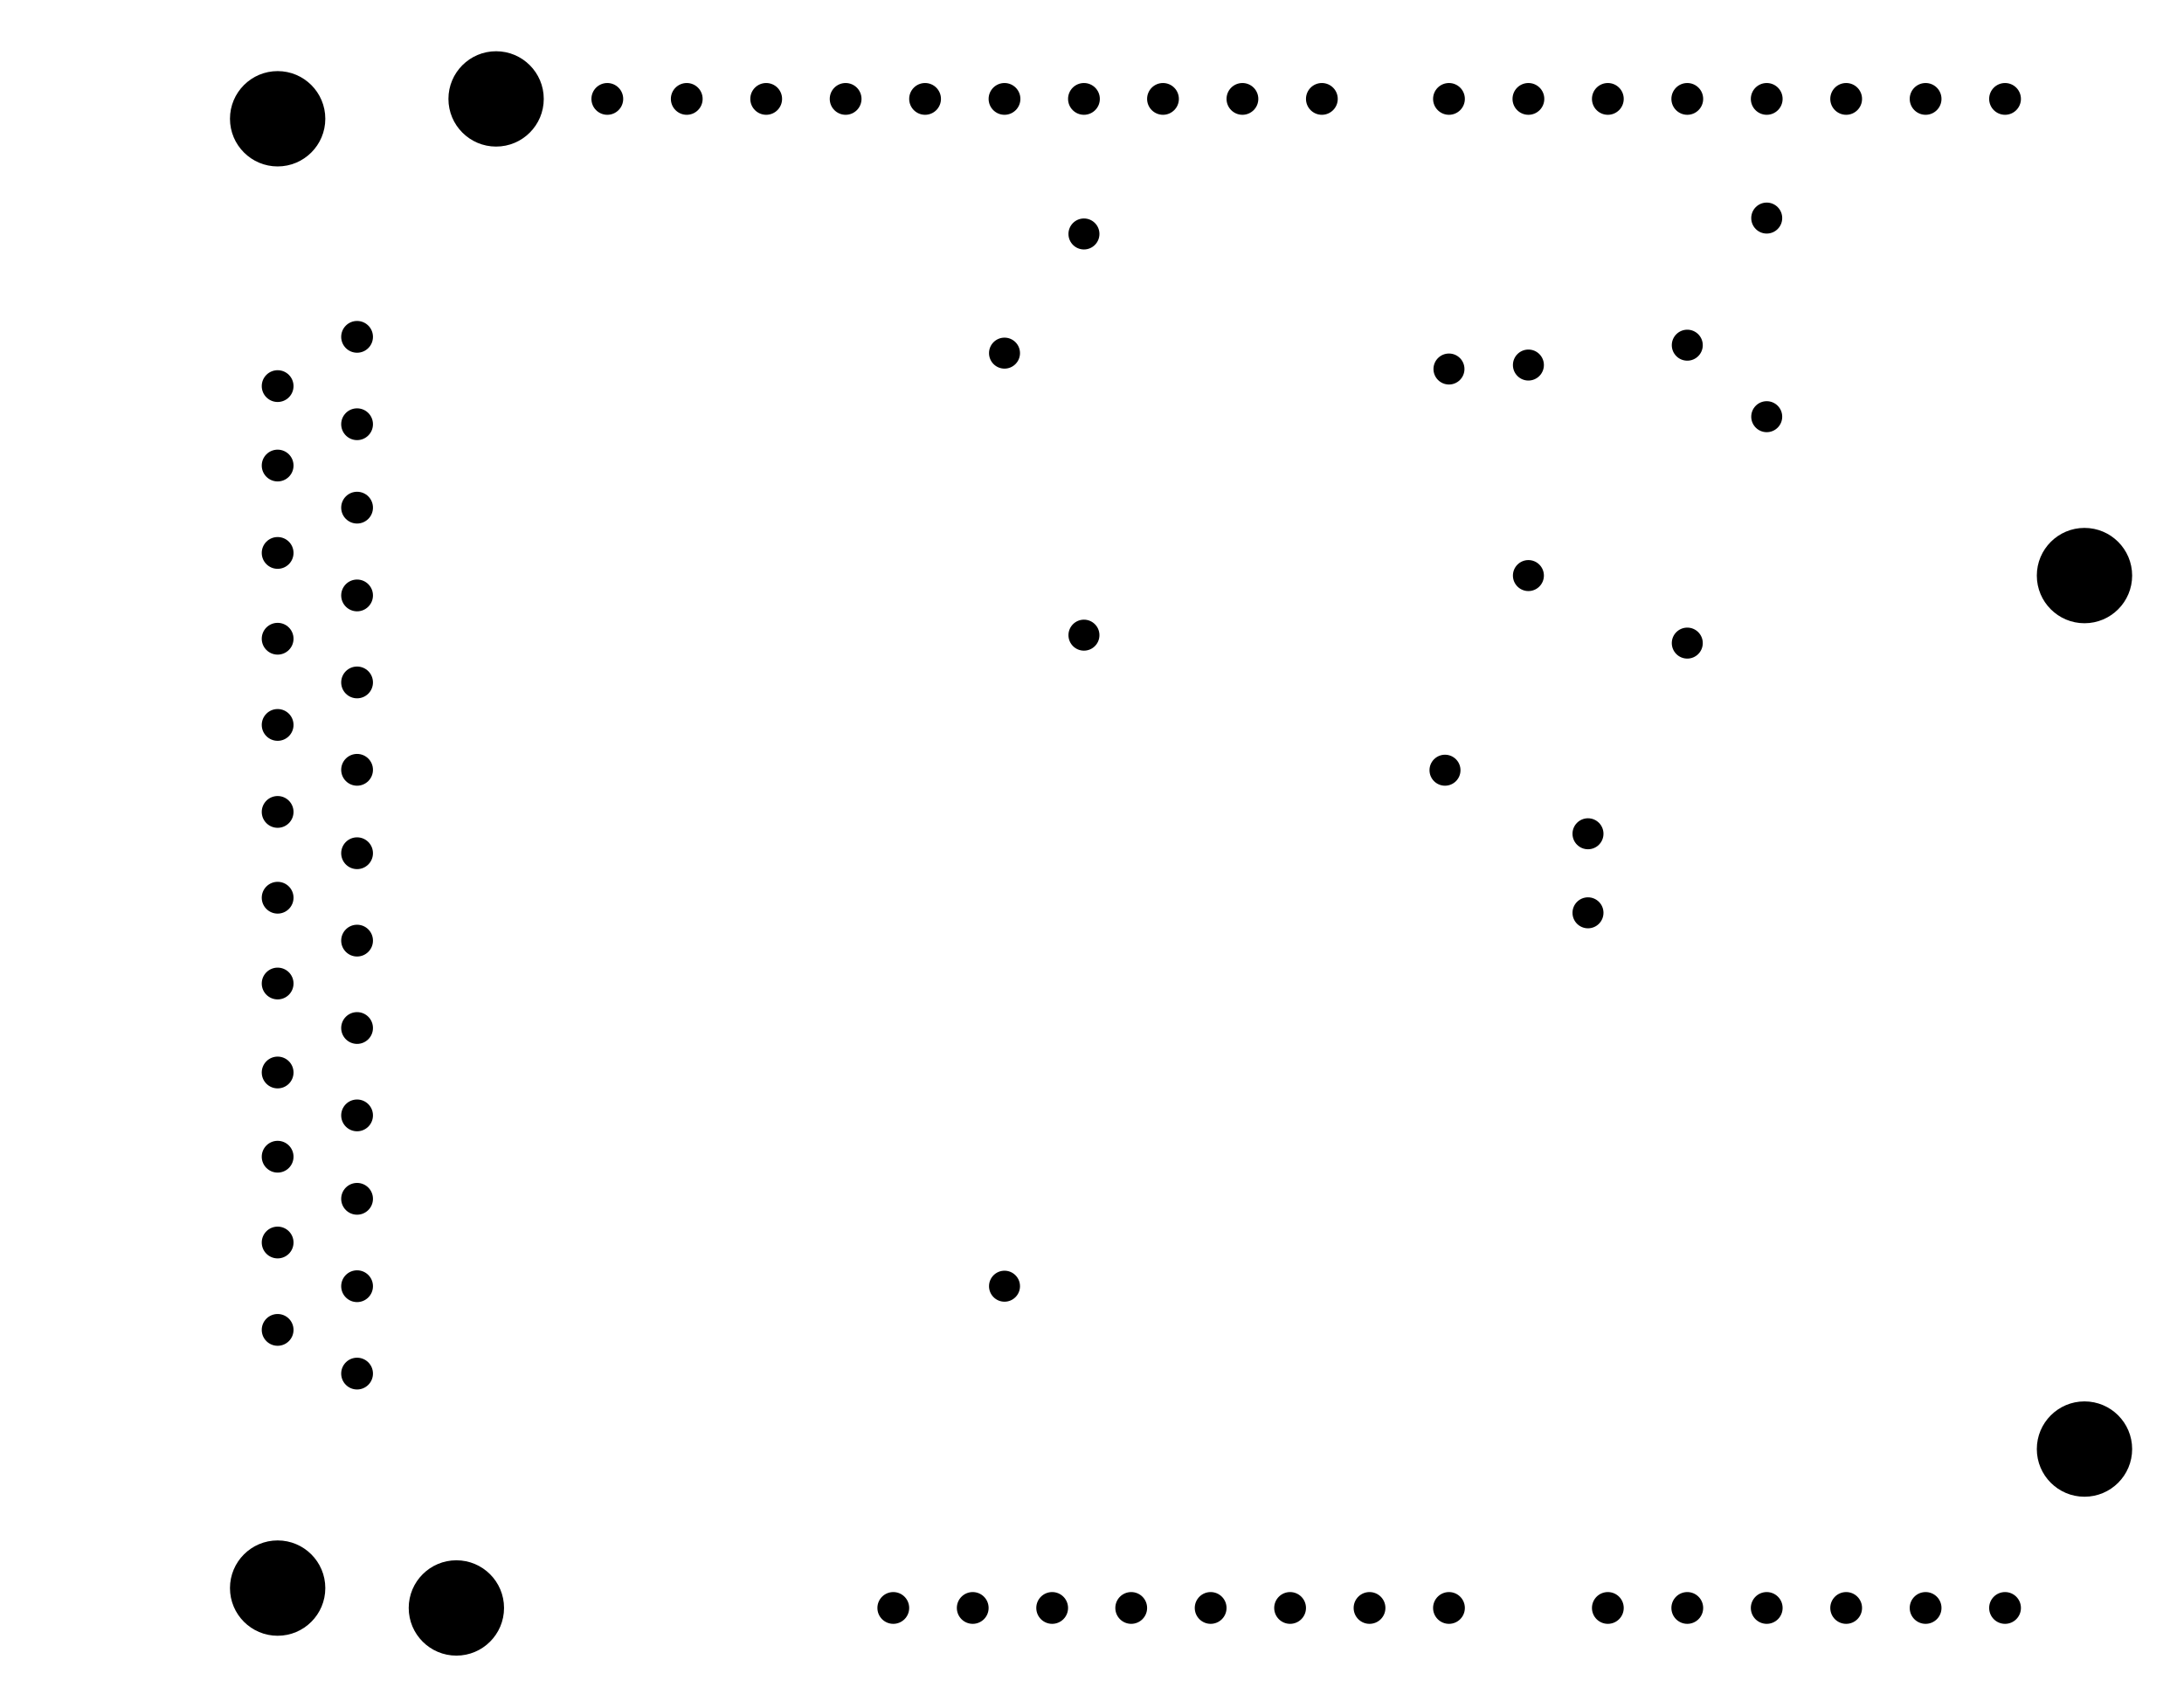
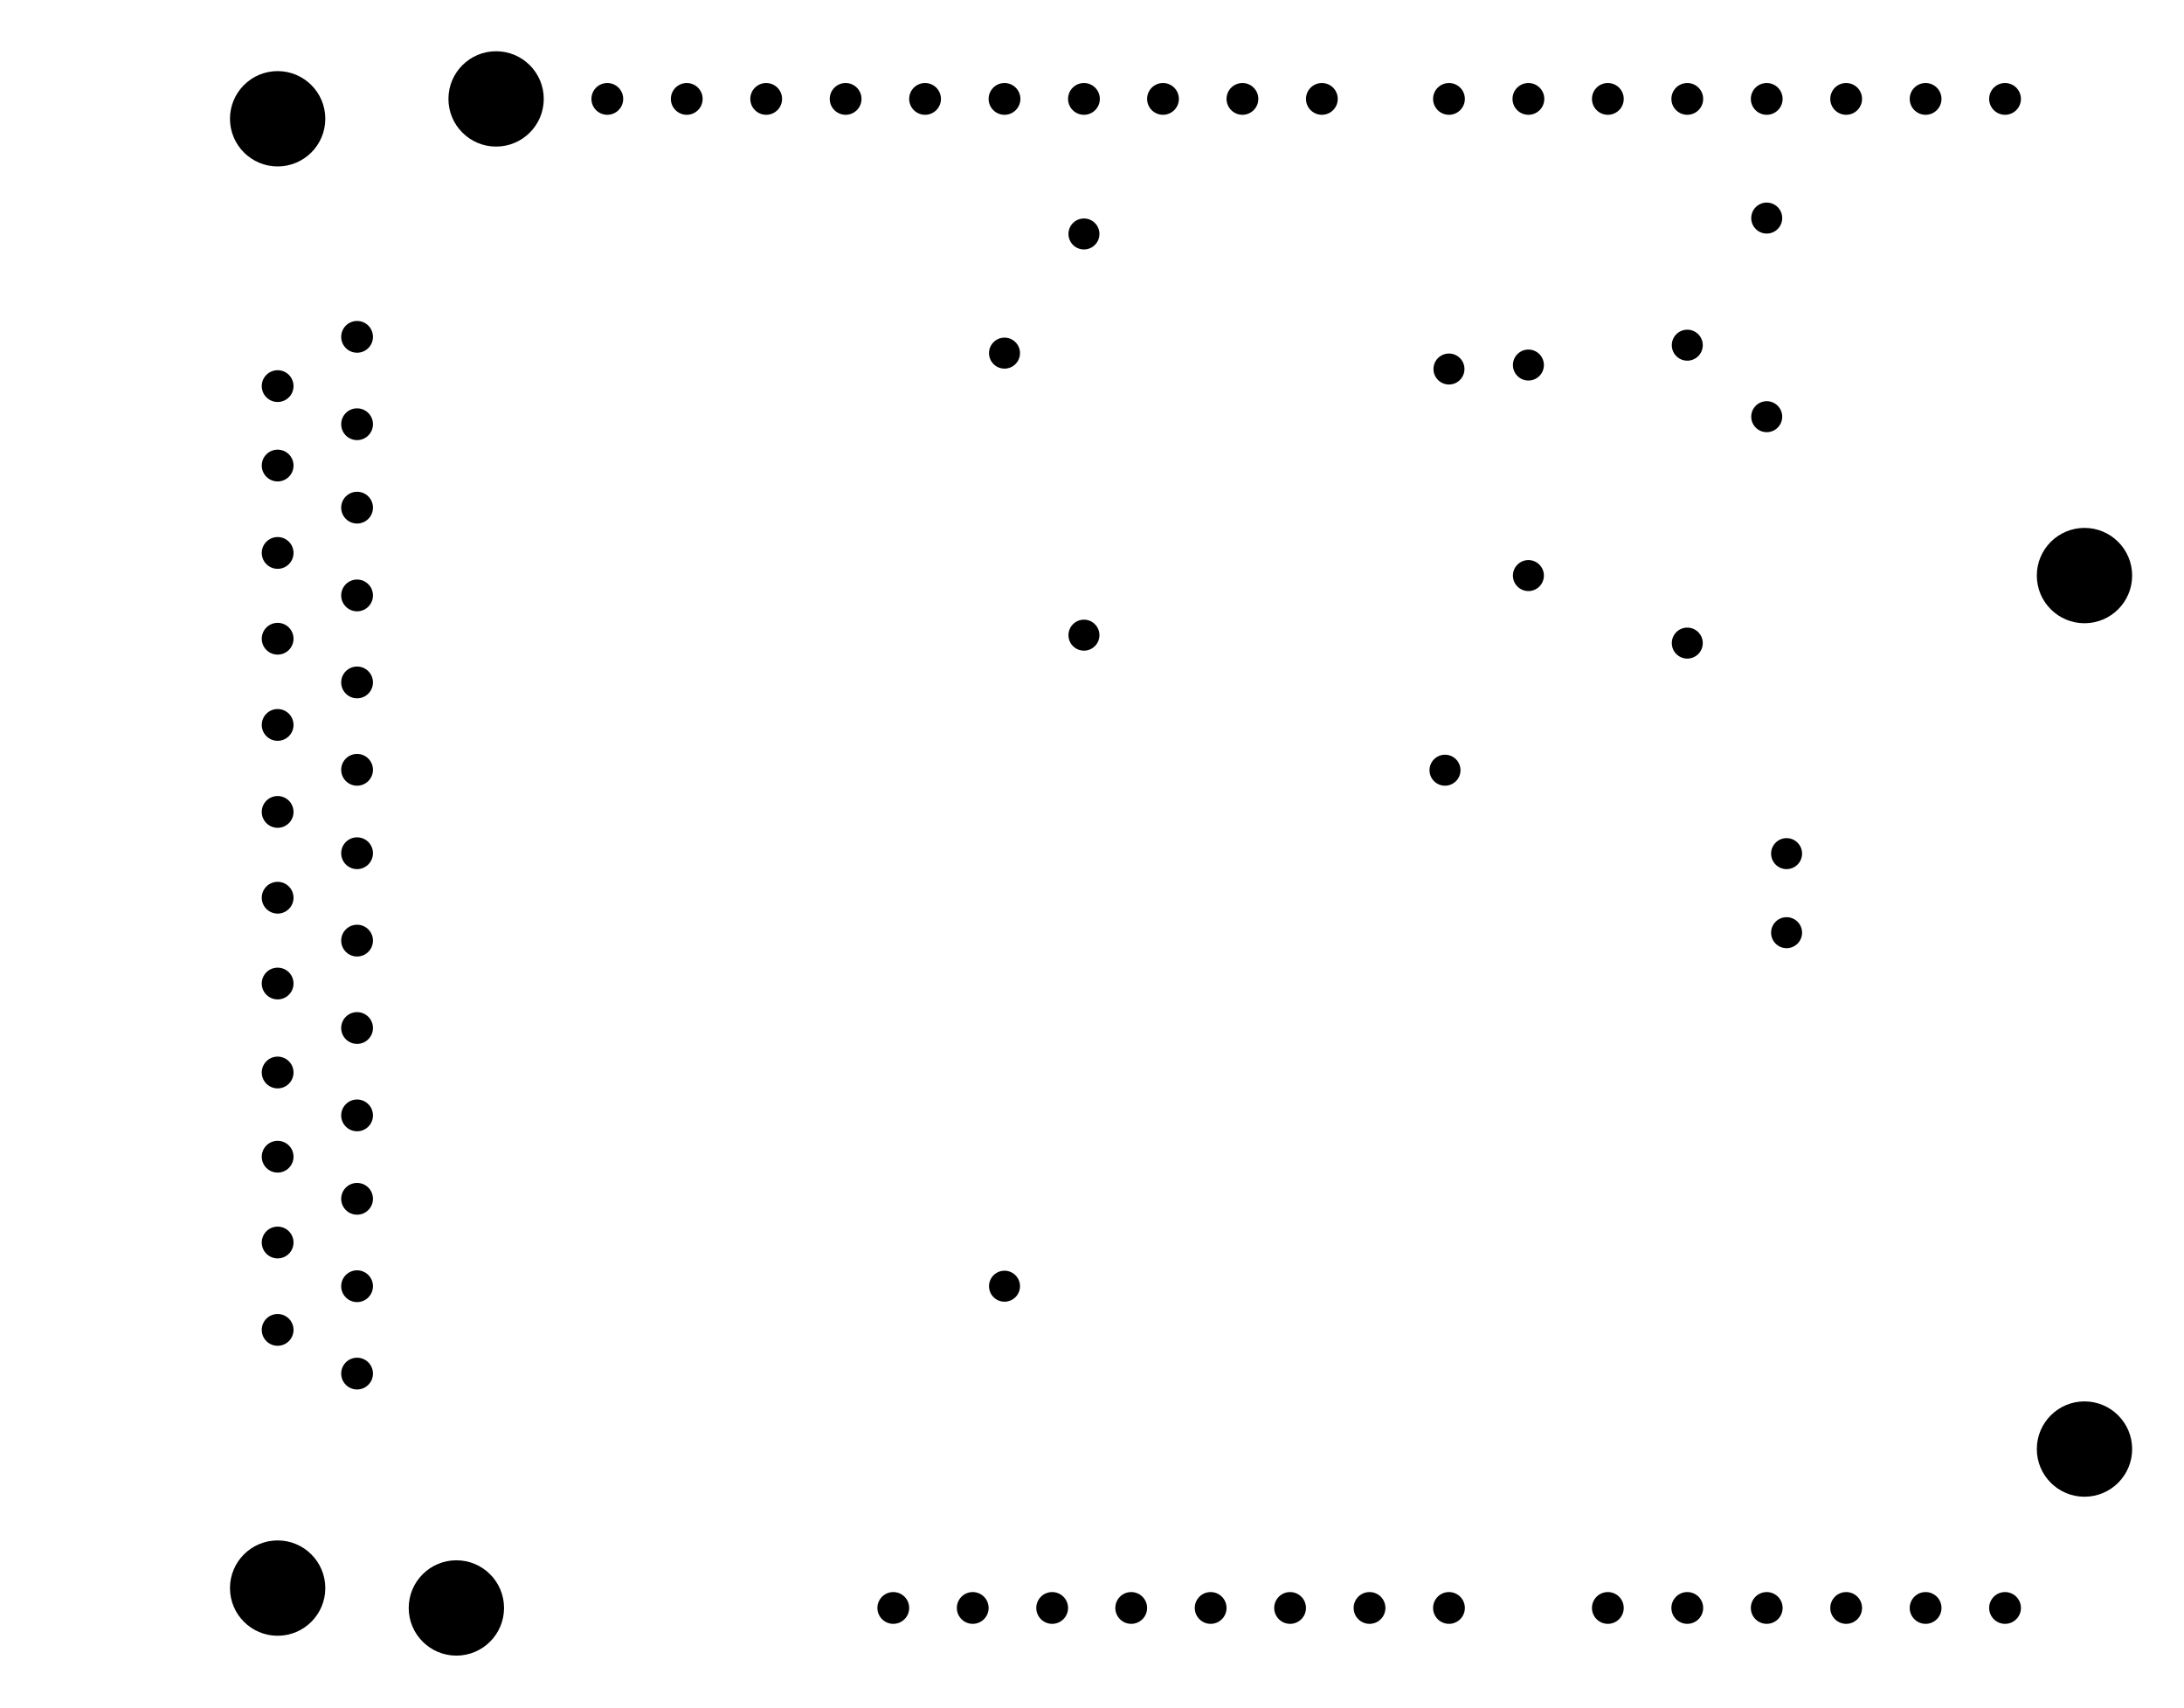
<svg xmlns="http://www.w3.org/2000/svg" width="5498.55" height="4298.55" viewBox="0 0 5498.55 4298.55" version="1.1">
  <circle cx="2529" cy="3238" r="39" style="" />
  <circle cx="2729" cy="1599" r="39" style="" />
  <circle cx="2529" cy="889" r="39" style="" />
  <circle cx="2729" cy="589" r="39" style="" />
  <circle cx="3648" cy="929" r="39" style="" />
  <circle cx="3848" cy="919" r="39" style="" />
  <circle cx="4248" cy="869" r="39" style="" />
  <circle cx="4448" cy="1049" r="39" style="" />
  <circle cx="4448" cy="549" r="39" style="" />
  <circle cx="4248" cy="1619" r="39" style="" />
  <circle cx="3848" cy="1449" r="39" style="" />
  <circle cx="3638" cy="1939" r="39" style="" />
-   <circle cx="3998" cy="2099" r="39" style="" />
-   <circle cx="3998" cy="2298" r="39" style="" />
+   <circle cx="4498" cy="2149" r="39" style="" />
+   <circle cx="4498" cy="2348" r="39" style="" />
  <circle cx="2249" cy="4048" r="40" style="" />
  <circle cx="2449" cy="4048" r="40" style="" />
  <circle cx="2649" cy="4048" r="40" style="" />
  <circle cx="2848" cy="4048" r="40" style="" />
  <circle cx="3048" cy="4048" r="40" style="" />
  <circle cx="3248" cy="4048" r="40" style="" />
  <circle cx="3448" cy="4048" r="40" style="" />
  <circle cx="3648" cy="4048" r="40" style="" />
  <circle cx="4048" cy="4048" r="40" style="" />
  <circle cx="4248" cy="4048" r="40" style="" />
  <circle cx="4448" cy="4048" r="40" style="" />
  <circle cx="4648" cy="4048" r="40" style="" />
  <circle cx="4848" cy="4048" r="40" style="" />
  <circle cx="5048" cy="4048" r="40" style="" />
  <circle cx="5048" cy="249" r="40" style="" />
  <circle cx="4848" cy="249" r="40" style="" />
  <circle cx="4648" cy="249" r="40" style="" />
  <circle cx="4448" cy="249" r="40" style="" />
  <circle cx="4248" cy="249" r="40" style="" />
  <circle cx="4048" cy="249" r="40" style="" />
  <circle cx="3848" cy="249" r="40" style="" />
  <circle cx="3648" cy="249" r="40" style="" />
  <circle cx="3328" cy="249" r="40" style="" />
  <circle cx="3128" cy="249" r="40" style="" />
  <circle cx="2928" cy="249" r="40" style="" />
  <circle cx="2729" cy="249" r="40" style="" />
  <circle cx="2529" cy="249" r="40" style="" />
  <circle cx="2329" cy="249" r="40" style="" />
  <circle cx="2129" cy="249" r="40" style="" />
  <circle cx="1929" cy="249" r="40" style="" />
  <circle cx="1729" cy="249" r="40" style="" />
  <circle cx="1529" cy="249" r="40" style="" />
  <circle cx="699" cy="3348" r="40" style="" />
  <circle cx="899" cy="3458" r="40" style="" />
  <circle cx="899" cy="3238" r="40" style="" />
  <circle cx="899" cy="3018" r="40" style="" />
  <circle cx="899" cy="2808" r="40" style="" />
  <circle cx="899" cy="2588" r="40" style="" />
  <circle cx="899" cy="2368" r="40" style="" />
  <circle cx="899" cy="2148" r="40" style="" />
  <circle cx="899" cy="1938" r="40" style="" />
  <circle cx="899" cy="1718" r="40" style="" />
  <circle cx="899" cy="1499" r="40" style="" />
  <circle cx="899" cy="1278" r="40" style="" />
  <circle cx="899" cy="1068" r="40" style="" />
  <circle cx="899" cy="848" r="40" style="" />
  <circle cx="699" cy="972" r="40" style="" />
  <circle cx="699" cy="1172" r="40" style="" />
  <circle cx="699" cy="1392" r="40" style="" />
  <circle cx="699" cy="1608" r="40" style="" />
  <circle cx="699" cy="1825" r="40" style="" />
  <circle cx="699" cy="2044" r="40" style="" />
  <circle cx="699" cy="2260" r="40" style="" />
  <circle cx="699" cy="2476" r="40" style="" />
  <circle cx="699" cy="2700" r="40" style="" />
  <circle cx="699" cy="2912" r="40" style="" />
  <circle cx="699" cy="3128" r="40" style="" />
  <circle cx="1149" cy="4048" r="120" style="" />
  <circle cx="1249" cy="249" r="120" style="" />
  <circle cx="5248" cy="1449" r="120" style="" />
  <circle cx="5248" cy="3648" r="120" style="" />
  <circle cx="699" cy="3998" r="120" style="" />
  <circle cx="699" cy="299" r="120" style="" />
</svg>
